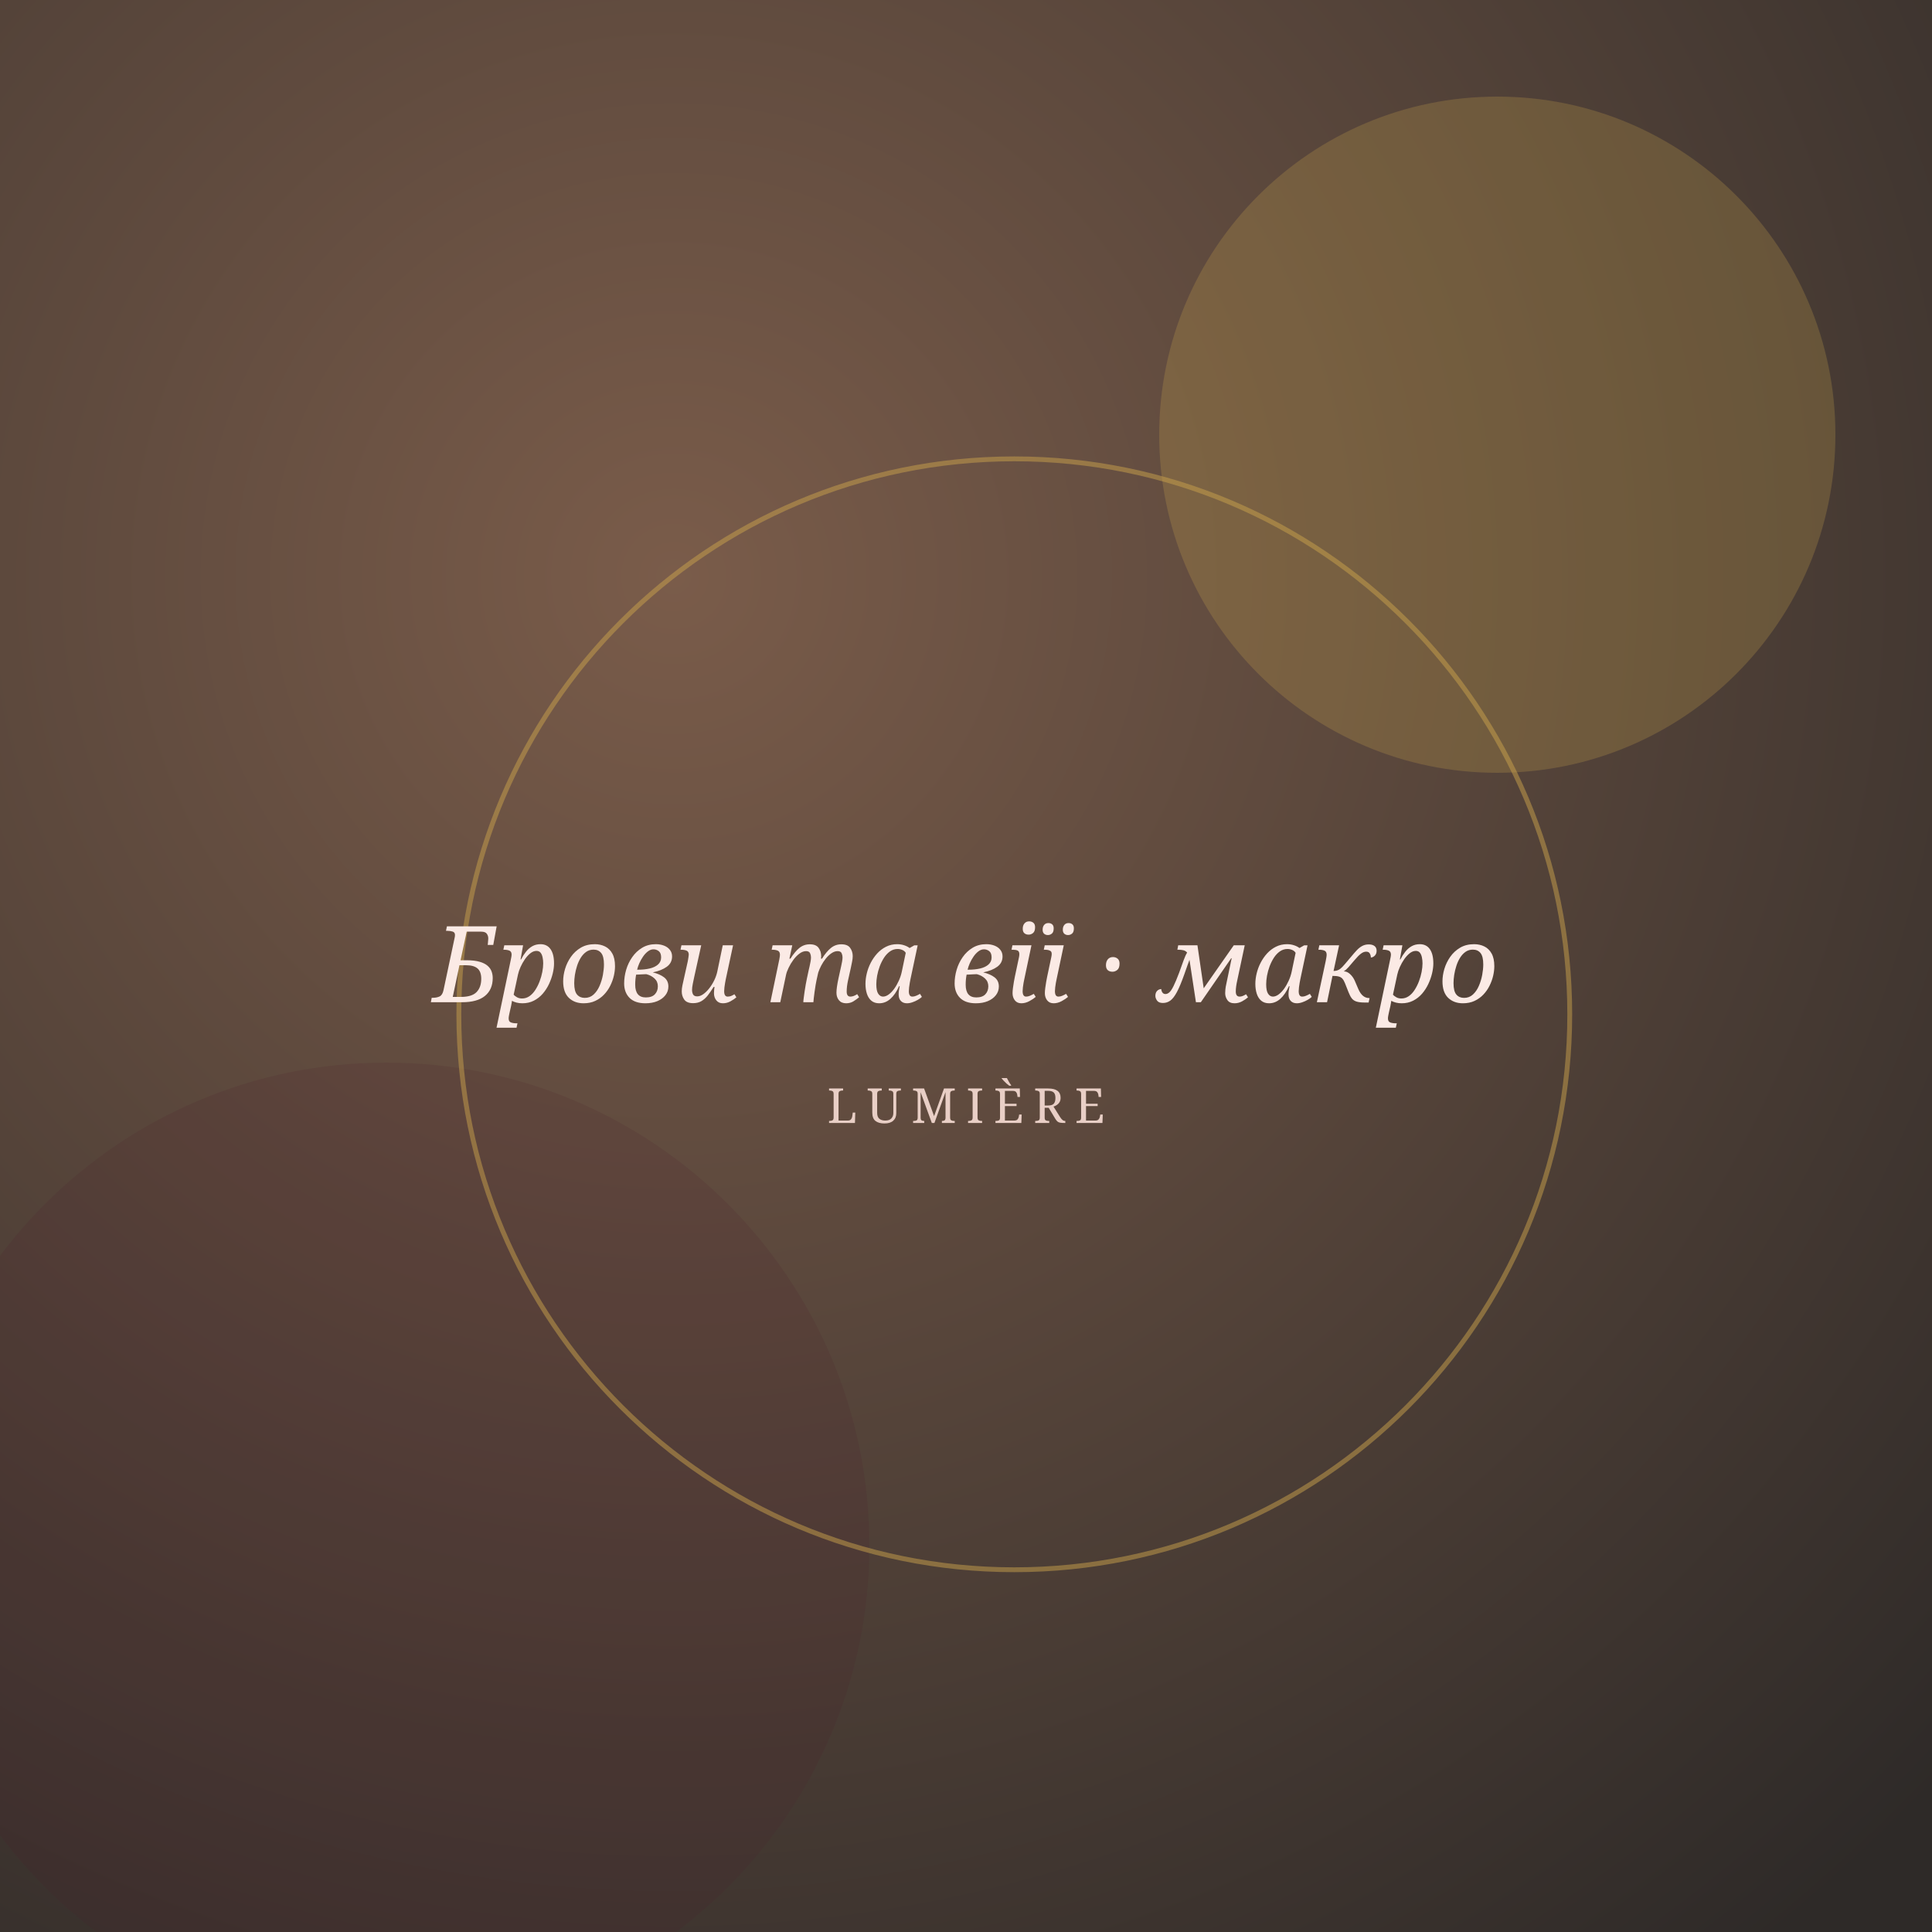
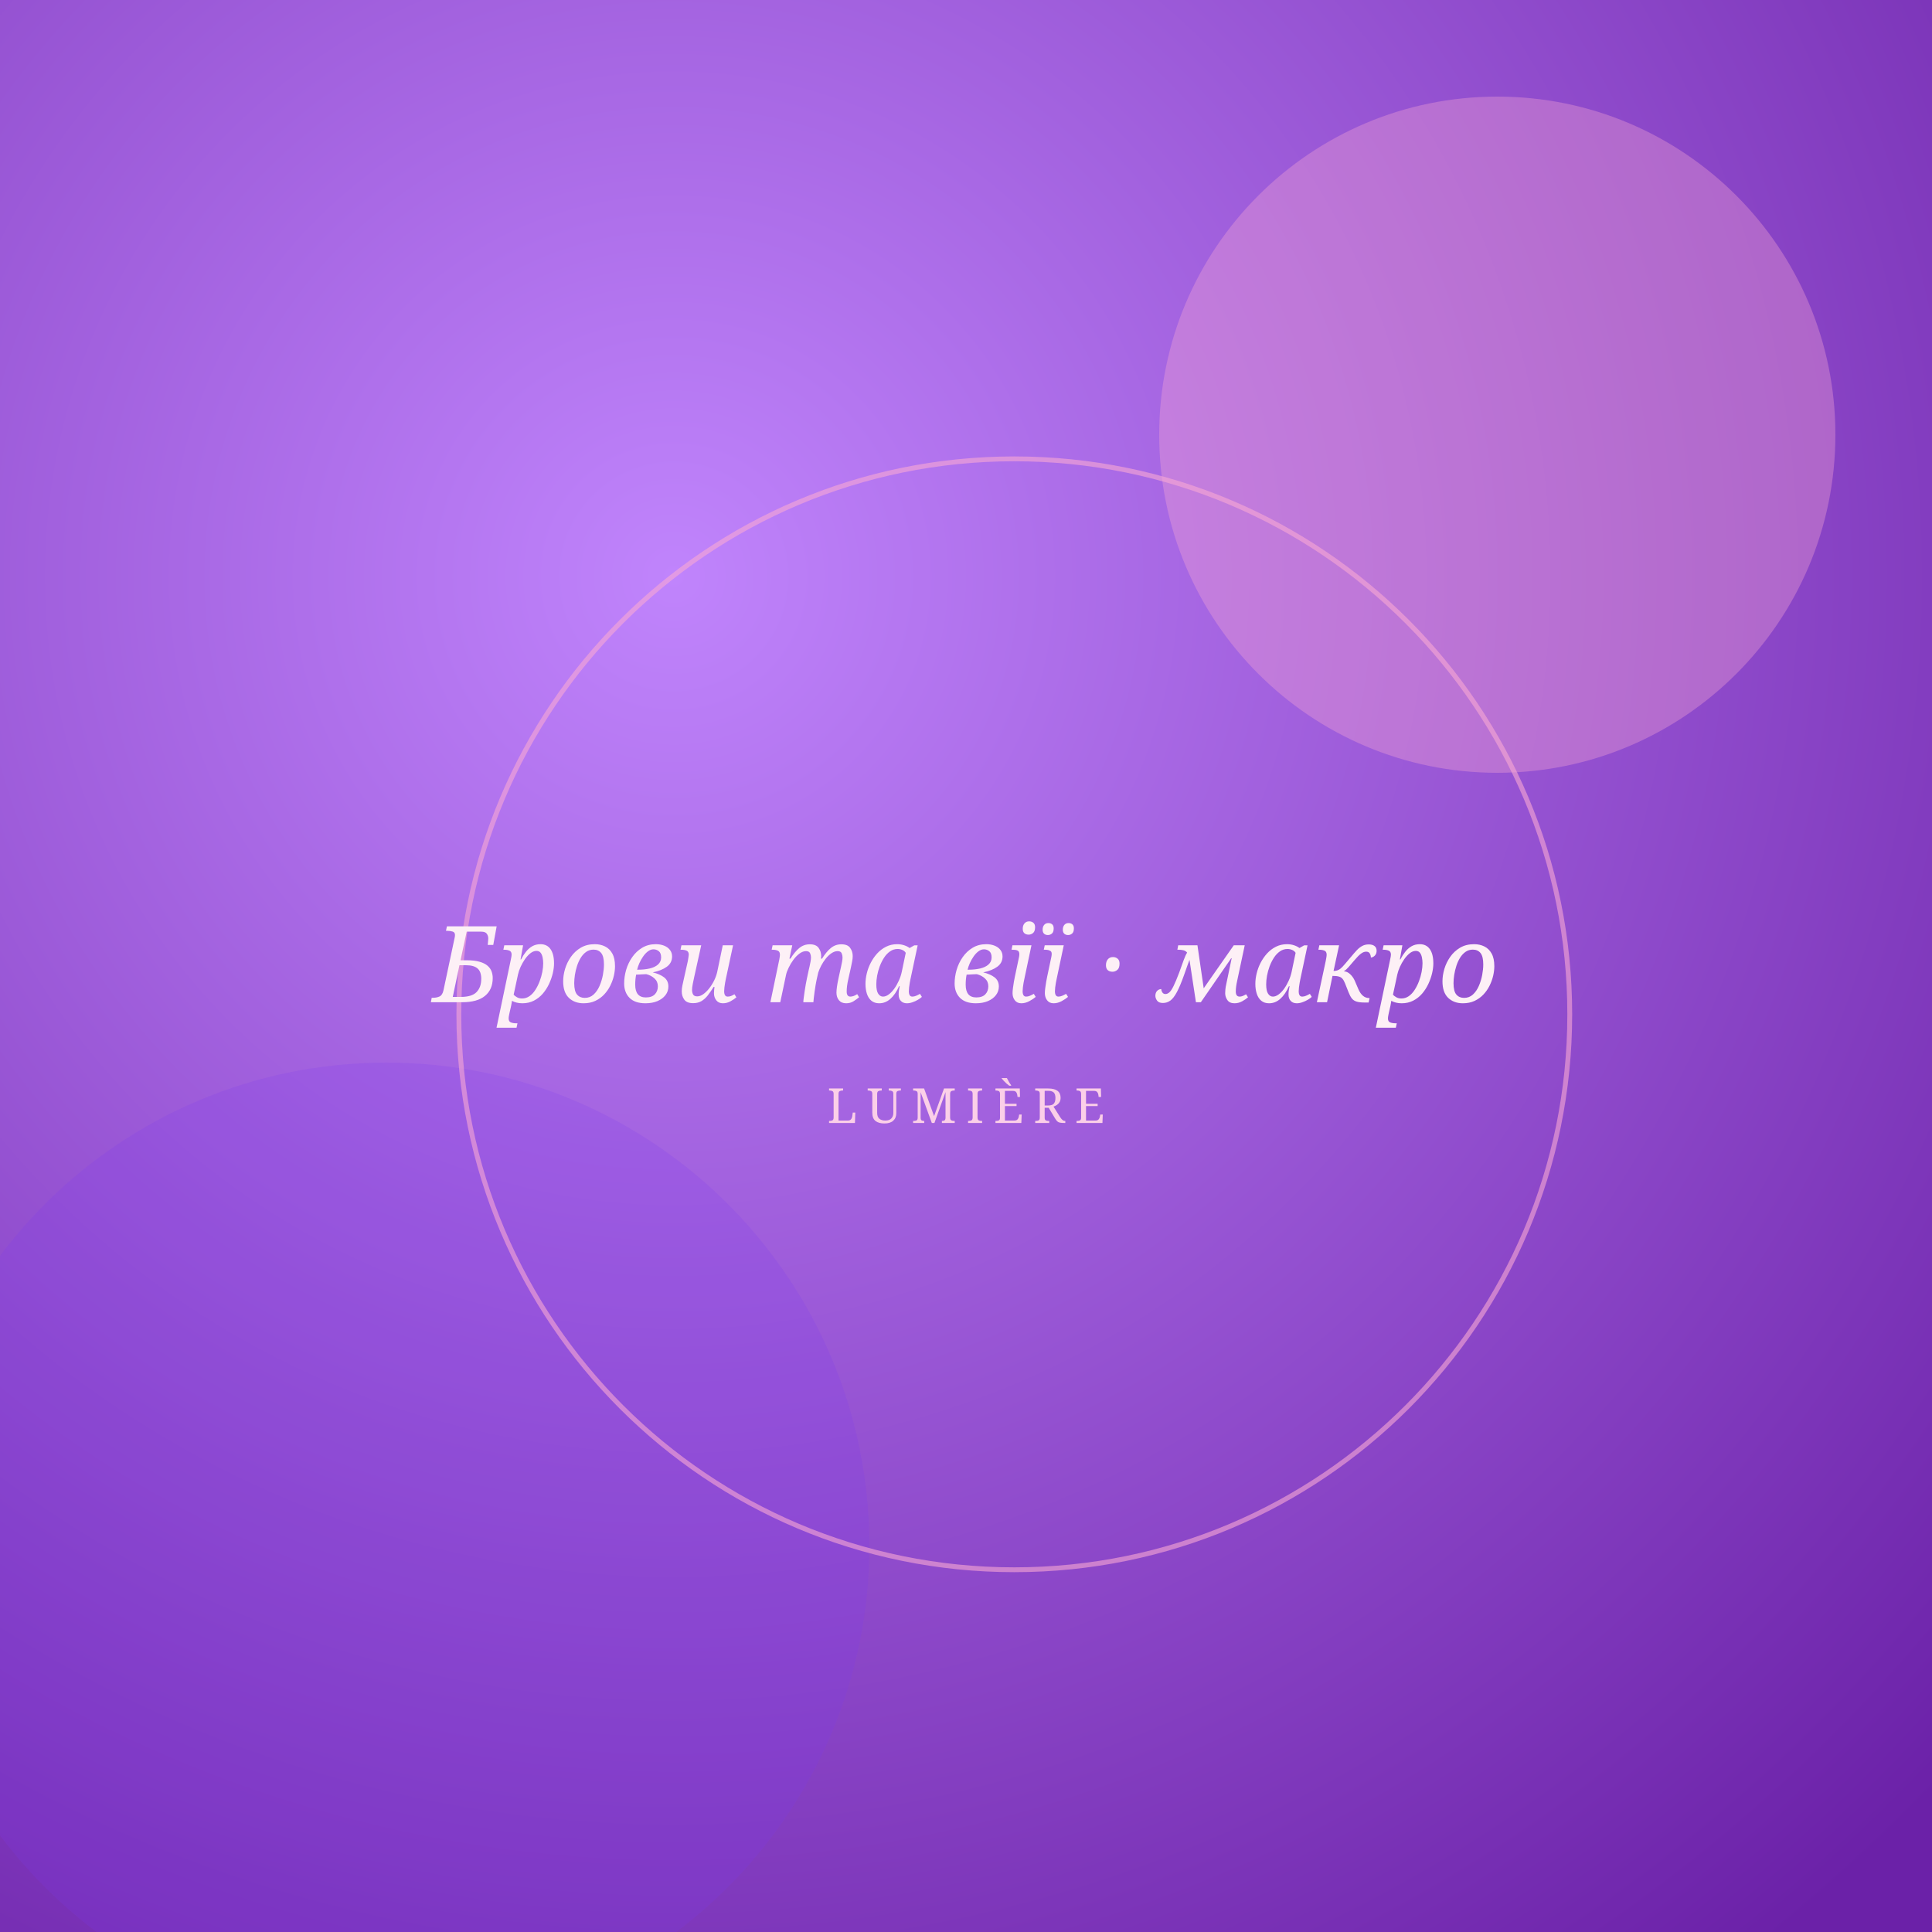
<svg xmlns="http://www.w3.org/2000/svg" viewBox="0 0 800 800" role="img" aria-label="Брови та вії · макро">
  <defs>
    <radialGradient id="g" cx="35%" cy="30%" r="90%">
-       <stop offset="0%" stop-color="#7A5C4A" />
-       <stop offset="100%" stop-color="#2E2A28" />
+       <stop offset="0%" stop-color="#C084FC" />
+       <stop offset="100%" stop-color="#6B21A8" />
    </radialGradient>
  </defs>
  <rect width="800" height="800" fill="url(#g)" />
-   <circle cx="620" cy="180" r="140" fill="#C9A24B" opacity="0.25" />
-   <circle cx="160" cy="640" r="200" fill="#4A1E2B" opacity="0.15" />
-   <circle cx="420" cy="420" r="230" fill="none" stroke="#C9A24B" stroke-width="2" opacity="0.5" />
-   <text x="400" y="415" text-anchor="middle" font-family="Georgia, serif" font-style="italic" font-size="44" fill="#FBEAE5">Брови та вії · макро</text>
-   <text x="400" y="465" text-anchor="middle" font-family="Georgia, serif" font-size="20" fill="#E9CFC6" letter-spacing="4">LUMIÈRE</text>
+   <circle cx="620" cy="180" r="140" fill="#F9A8D4" opacity="0.35" />
+   <circle cx="160" cy="640" r="200" fill="#7C3AED" opacity="0.18" />
+   <circle cx="420" cy="420" r="230" fill="none" stroke="#F9A8D4" stroke-width="2" opacity="0.6" />
+   <text x="400" y="415" text-anchor="middle" font-family="Georgia, serif" font-style="italic" font-size="44" fill="#FDF0F6">Брови та вії · макро</text>
+   <text x="400" y="465" text-anchor="middle" font-family="Georgia, serif" font-size="20" fill="#FBCFE8" letter-spacing="4">LUMIÈRE</text>
</svg>
